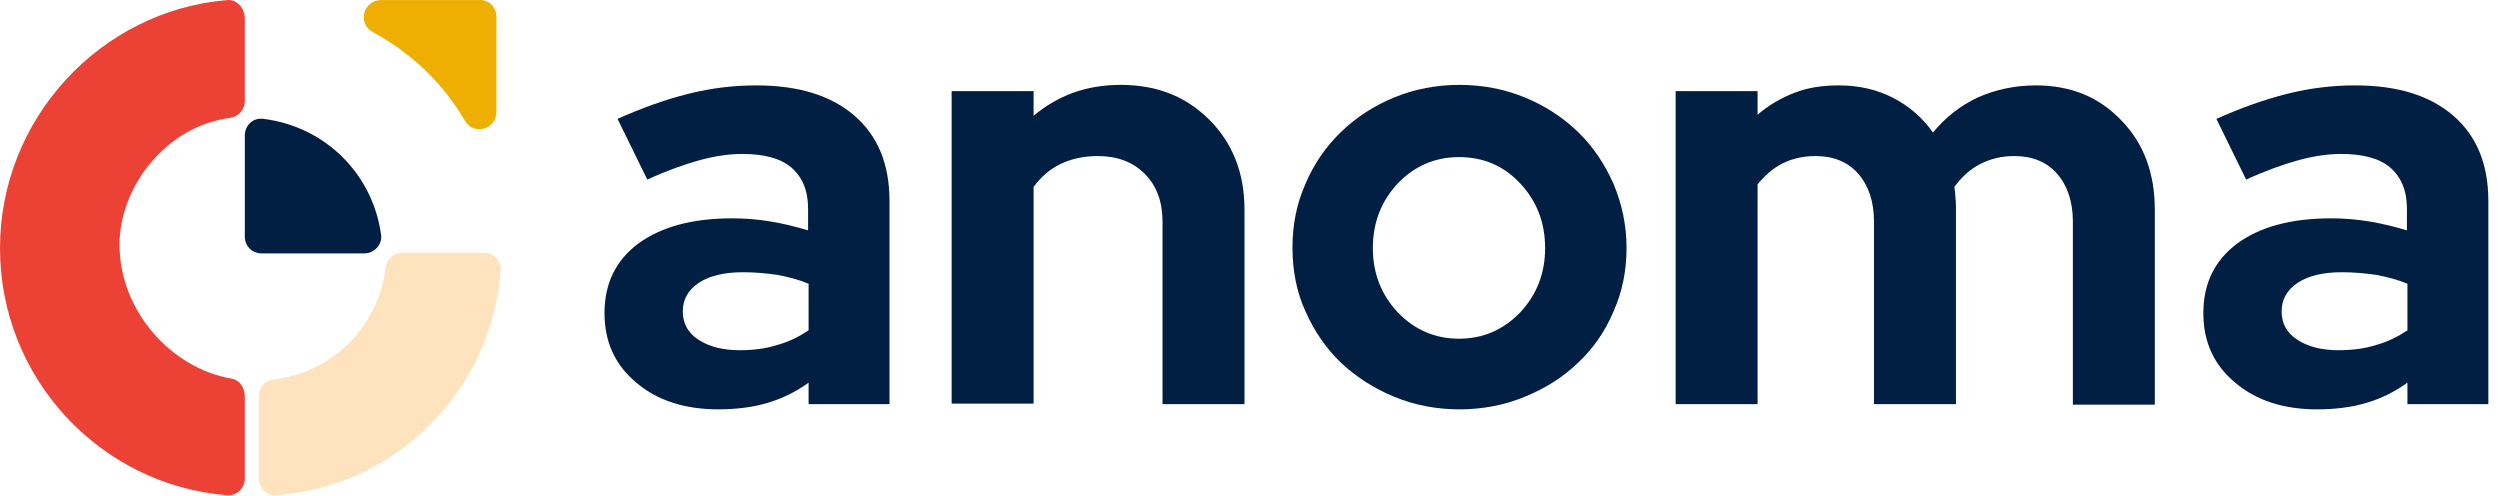
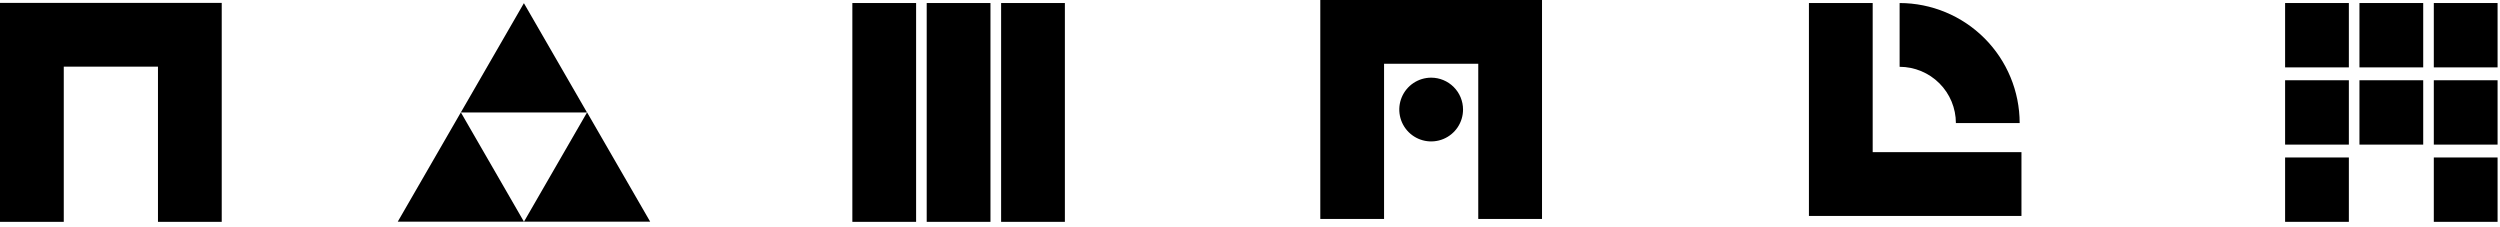
- <svg xmlns="http://www.w3.org/2000/svg" width="212" height="42" viewBox="0 0 212 42" fill="none">
-   <path d="M32.709 22.642C32.134 27.657 28.194 31.607 23.192 32.184C22.484 32.273 21.953 32.849 21.953 33.56V40.616C21.953 41.415 22.617 42.037 23.414 41.992C28.504 41.637 33.063 39.418 36.472 36.001C39.88 32.583 42.093 28.012 42.448 22.908C42.492 22.109 41.872 21.443 41.075 21.443H34.082C33.373 21.443 32.798 21.976 32.709 22.642Z" fill="#FFE3BE" />
-   <path d="M20.76 8.572V1.56C20.76 0.717 20.096 -0.082 19.255 0.007C8.543 0.894 0 10.037 0 21.044C0 32.05 8.454 41.104 19.211 41.992C20.052 42.081 20.76 41.415 20.76 40.572V33.604C20.76 32.894 20.317 32.184 19.565 32.095C14.563 31.207 10.136 26.414 10.136 20.733C10.136 15.896 14.032 10.703 19.521 9.993C20.229 9.904 20.76 9.283 20.76 8.572Z" fill="#EC4236" />
-   <path d="M42.096 1.427V9.505C42.096 10.969 40.149 11.502 39.44 10.259C37.581 7.064 34.881 4.49 31.606 2.714C30.278 2.004 30.809 0.007 32.314 0.007H40.68C41.477 -0.037 42.096 0.628 42.096 1.427Z" fill="#EEAF02" />
-   <path d="M30.898 21.488H22.178C21.381 21.488 20.762 20.866 20.762 20.067V11.502C20.762 10.614 21.47 9.948 22.355 10.081C27.623 10.747 31.607 14.786 32.315 19.89C32.447 20.733 31.739 21.488 30.898 21.488Z" fill="#011F43" />
-   <path d="M60.911 34.713C58.078 34.713 55.732 33.959 53.962 32.45C52.147 30.941 51.262 28.988 51.262 26.547C51.262 24.017 52.236 22.064 54.139 20.644C56.087 19.224 58.742 18.514 62.106 18.514C63.169 18.514 64.275 18.602 65.338 18.78C66.4 18.957 67.507 19.224 68.525 19.535V17.671C68.525 16.162 68.038 15.008 67.108 14.209C66.179 13.41 64.762 13.055 62.947 13.055C61.841 13.055 60.602 13.232 59.318 13.587C58.034 13.942 56.529 14.475 54.891 15.229L52.368 10.081C54.449 9.149 56.441 8.439 58.388 7.951C60.336 7.463 62.239 7.241 64.143 7.241C67.684 7.241 70.472 8.084 72.464 9.815C74.456 11.546 75.43 13.942 75.43 17.049V34.269H68.569V32.45C67.463 33.248 66.267 33.825 65.028 34.181C63.833 34.536 62.416 34.713 60.911 34.713ZM57.901 26.414C57.901 27.434 58.344 28.233 59.229 28.81C60.115 29.387 61.266 29.698 62.726 29.698C63.877 29.698 64.939 29.565 65.913 29.254C66.887 28.988 67.772 28.544 68.569 28.012V24.061C67.728 23.706 66.843 23.485 65.913 23.307C64.984 23.174 64.01 23.085 62.992 23.085C61.398 23.085 60.159 23.396 59.274 23.973C58.344 24.594 57.901 25.393 57.901 26.414Z" fill="#011F43" />
-   <path d="M80.699 34.27V7.729H87.649V9.815C88.667 8.972 89.773 8.306 91.013 7.863C92.252 7.419 93.58 7.197 95.041 7.197C98.095 7.197 100.574 8.173 102.566 10.17C104.513 12.123 105.532 14.653 105.532 17.76V34.27H98.582V18.78C98.582 17.138 98.095 15.762 97.077 14.742C96.059 13.721 94.731 13.233 93.093 13.233C91.942 13.233 90.88 13.455 89.951 13.898C89.021 14.342 88.268 15.008 87.649 15.851V34.225H80.699V34.27Z" fill="#011F43" />
-   <path d="M109.602 21C109.602 19.047 109.956 17.271 110.708 15.585C111.416 13.898 112.434 12.434 113.718 11.191C115.002 9.948 116.507 8.972 118.233 8.262C119.959 7.552 121.819 7.197 123.766 7.197C125.714 7.197 127.573 7.552 129.299 8.262C131.026 8.972 132.531 9.948 133.814 11.191C135.098 12.434 136.072 13.898 136.824 15.585C137.532 17.271 137.931 19.091 137.931 21C137.931 22.952 137.577 24.728 136.824 26.414C136.116 28.101 135.098 29.565 133.814 30.764C132.531 32.006 131.026 32.938 129.299 33.648C127.573 34.358 125.714 34.714 123.766 34.714C121.819 34.714 119.959 34.358 118.233 33.648C116.507 32.938 115.002 31.962 113.718 30.764C112.434 29.521 111.461 28.101 110.708 26.414C109.956 24.772 109.602 22.952 109.602 21ZM123.722 28.722C125.758 28.722 127.484 27.968 128.901 26.503C130.317 24.994 131.026 23.174 131.026 21.044C131.026 18.869 130.317 17.05 128.901 15.541C127.484 14.032 125.758 13.322 123.722 13.322C121.686 13.322 119.959 14.076 118.543 15.541C117.127 17.05 116.418 18.869 116.418 21.044C116.418 23.174 117.127 24.994 118.543 26.503C119.959 27.968 121.686 28.722 123.722 28.722Z" fill="#011F43" />
-   <path d="M142.094 34.27V7.729H149.043V9.727C149.973 8.928 151.035 8.306 152.186 7.863C153.337 7.419 154.576 7.241 155.949 7.241C157.631 7.241 159.18 7.596 160.552 8.306C161.924 9.016 163.031 9.993 163.916 11.236C164.978 9.949 166.218 8.972 167.723 8.262C169.228 7.596 170.866 7.241 172.636 7.241C175.602 7.241 177.992 8.218 179.896 10.215C181.799 12.168 182.728 14.697 182.728 17.804V34.314H175.779V18.78C175.779 17.138 175.336 15.762 174.451 14.742C173.566 13.721 172.326 13.233 170.821 13.233C169.759 13.233 168.829 13.455 167.944 13.899C167.059 14.342 166.351 15.008 165.731 15.851C165.775 16.162 165.819 16.473 165.819 16.783C165.864 17.094 165.864 17.405 165.864 17.76V34.27H158.914V18.78C158.914 17.138 158.472 15.762 157.586 14.742C156.701 13.721 155.462 13.233 153.957 13.233C152.894 13.233 151.965 13.455 151.168 13.854C150.371 14.254 149.663 14.875 149.043 15.629V34.27H142.094Z" fill="#011F43" />
-   <path d="M196.493 34.714C193.66 34.714 191.314 33.959 189.544 32.45C187.729 30.941 186.844 28.988 186.844 26.547C186.844 24.018 187.818 22.065 189.721 20.645C191.669 19.224 194.324 18.514 197.689 18.514C198.751 18.514 199.857 18.603 200.92 18.78C201.982 18.958 203.089 19.224 204.107 19.535V17.671C204.107 16.162 203.62 15.008 202.69 14.209C201.761 13.41 200.344 13.055 198.53 13.055C197.423 13.055 196.184 13.233 194.9 13.588C193.616 13.943 192.111 14.476 190.473 15.23L187.95 10.082C190.031 9.15 192.023 8.44 193.97 7.951C195.918 7.463 197.821 7.241 199.725 7.241C203.266 7.241 206.055 8.084 208.046 9.815C210.038 11.546 211.012 13.943 211.012 17.05V34.27H204.151V32.45C203.045 33.249 201.849 33.826 200.61 34.181C199.415 34.536 197.998 34.714 196.493 34.714ZM193.483 26.414C193.483 27.435 193.926 28.234 194.811 28.811C195.697 29.388 196.848 29.698 198.308 29.698C199.459 29.698 200.521 29.565 201.495 29.255C202.469 28.988 203.354 28.544 204.151 28.012V24.062C203.31 23.707 202.425 23.485 201.495 23.308C200.566 23.174 199.592 23.085 198.574 23.085C196.98 23.085 195.741 23.396 194.856 23.973C193.926 24.595 193.483 25.393 193.483 26.414Z" fill="#011F43" />
+ <svg xmlns="http://www.w3.org/2000/svg" width="342" height="31" viewBox="0 0 342 31" fill="none">
+   <path d="M30.332 30.348H21.61V9.117H8.723V30.348H0V0.396H30.332V30.348Z" fill="black" />
+   <path d="M125.324 0.414H116.602V30.348H125.324V0.414Z" fill="black" />
+   <path d="M145.675 0.414H136.953V30.348H145.675V0.414Z" fill="black" />
+   <path d="M135.496 0.414H126.773V30.348H135.496V0.414Z" fill="black" />
+   <path d="M276.29 16.839H267.567C267.564 14.798 266.753 12.841 265.309 11.397C263.866 9.954 261.909 9.142 259.867 9.139V0.416C264.222 0.421 268.396 2.153 271.475 5.232C274.554 8.311 276.286 12.486 276.291 16.84" fill="black" />
+   <path d="M276.536 29.541H247.461V0.414H256.183V20.814H276.536V29.541Z" fill="black" />
+   <path d="M321.324 10.979H312.602V19.782H321.324V10.979Z" fill="black" />
+   <path d="M341.668 10.979H332.945V19.782H341.668V10.979Z" fill="black" />
+   <path d="M331.495 10.979H322.773V19.782H331.495V10.979Z" fill="black" />
+   <path d="M331.495 0.414H322.773V9.218H331.495V0.414Z" fill="black" />
+   <path d="M321.324 21.543H312.602V30.347H321.324V21.543Z" fill="black" />
+   <path d="M341.668 21.543H332.945V30.347H341.668V21.543Z" fill="black" />
+   <path d="M321.324 0.414H312.602V9.218H321.324V0.414Z" fill="black" />
+   <path d="M341.668 0.414H332.945V9.218H341.668V0.414Z" fill="black" />
+   <path d="M210.948 29.953H202.226V8.722H189.339V29.952H180.617V0H210.948V29.953Z" fill="black" />
+   <path d="M200.144 14.986C200.144 15.848 199.888 16.692 199.409 17.409C198.93 18.126 198.249 18.685 197.452 19.015C196.655 19.345 195.778 19.431 194.932 19.263C194.086 19.095 193.309 18.68 192.699 18.07C192.089 17.46 191.674 16.683 191.506 15.837C191.337 14.991 191.424 14.114 191.754 13.317C192.084 12.52 192.643 11.839 193.36 11.36C194.077 10.881 194.92 10.625 195.783 10.625C196.939 10.625 198.048 11.085 198.866 11.903C199.684 12.72 200.144 13.829 200.144 14.986" fill="black" />
+   <path d="M71.67 0.434L63.039 15.384H80.302L71.67 0.434Z" fill="black" />
+   <path d="M63.045 15.373L54.414 30.323H71.674L63.045 15.373Z" fill="black" />
+   <path d="M80.311 15.373L71.68 30.323H88.943L80.311 15.373Z" fill="black" />
</svg>
